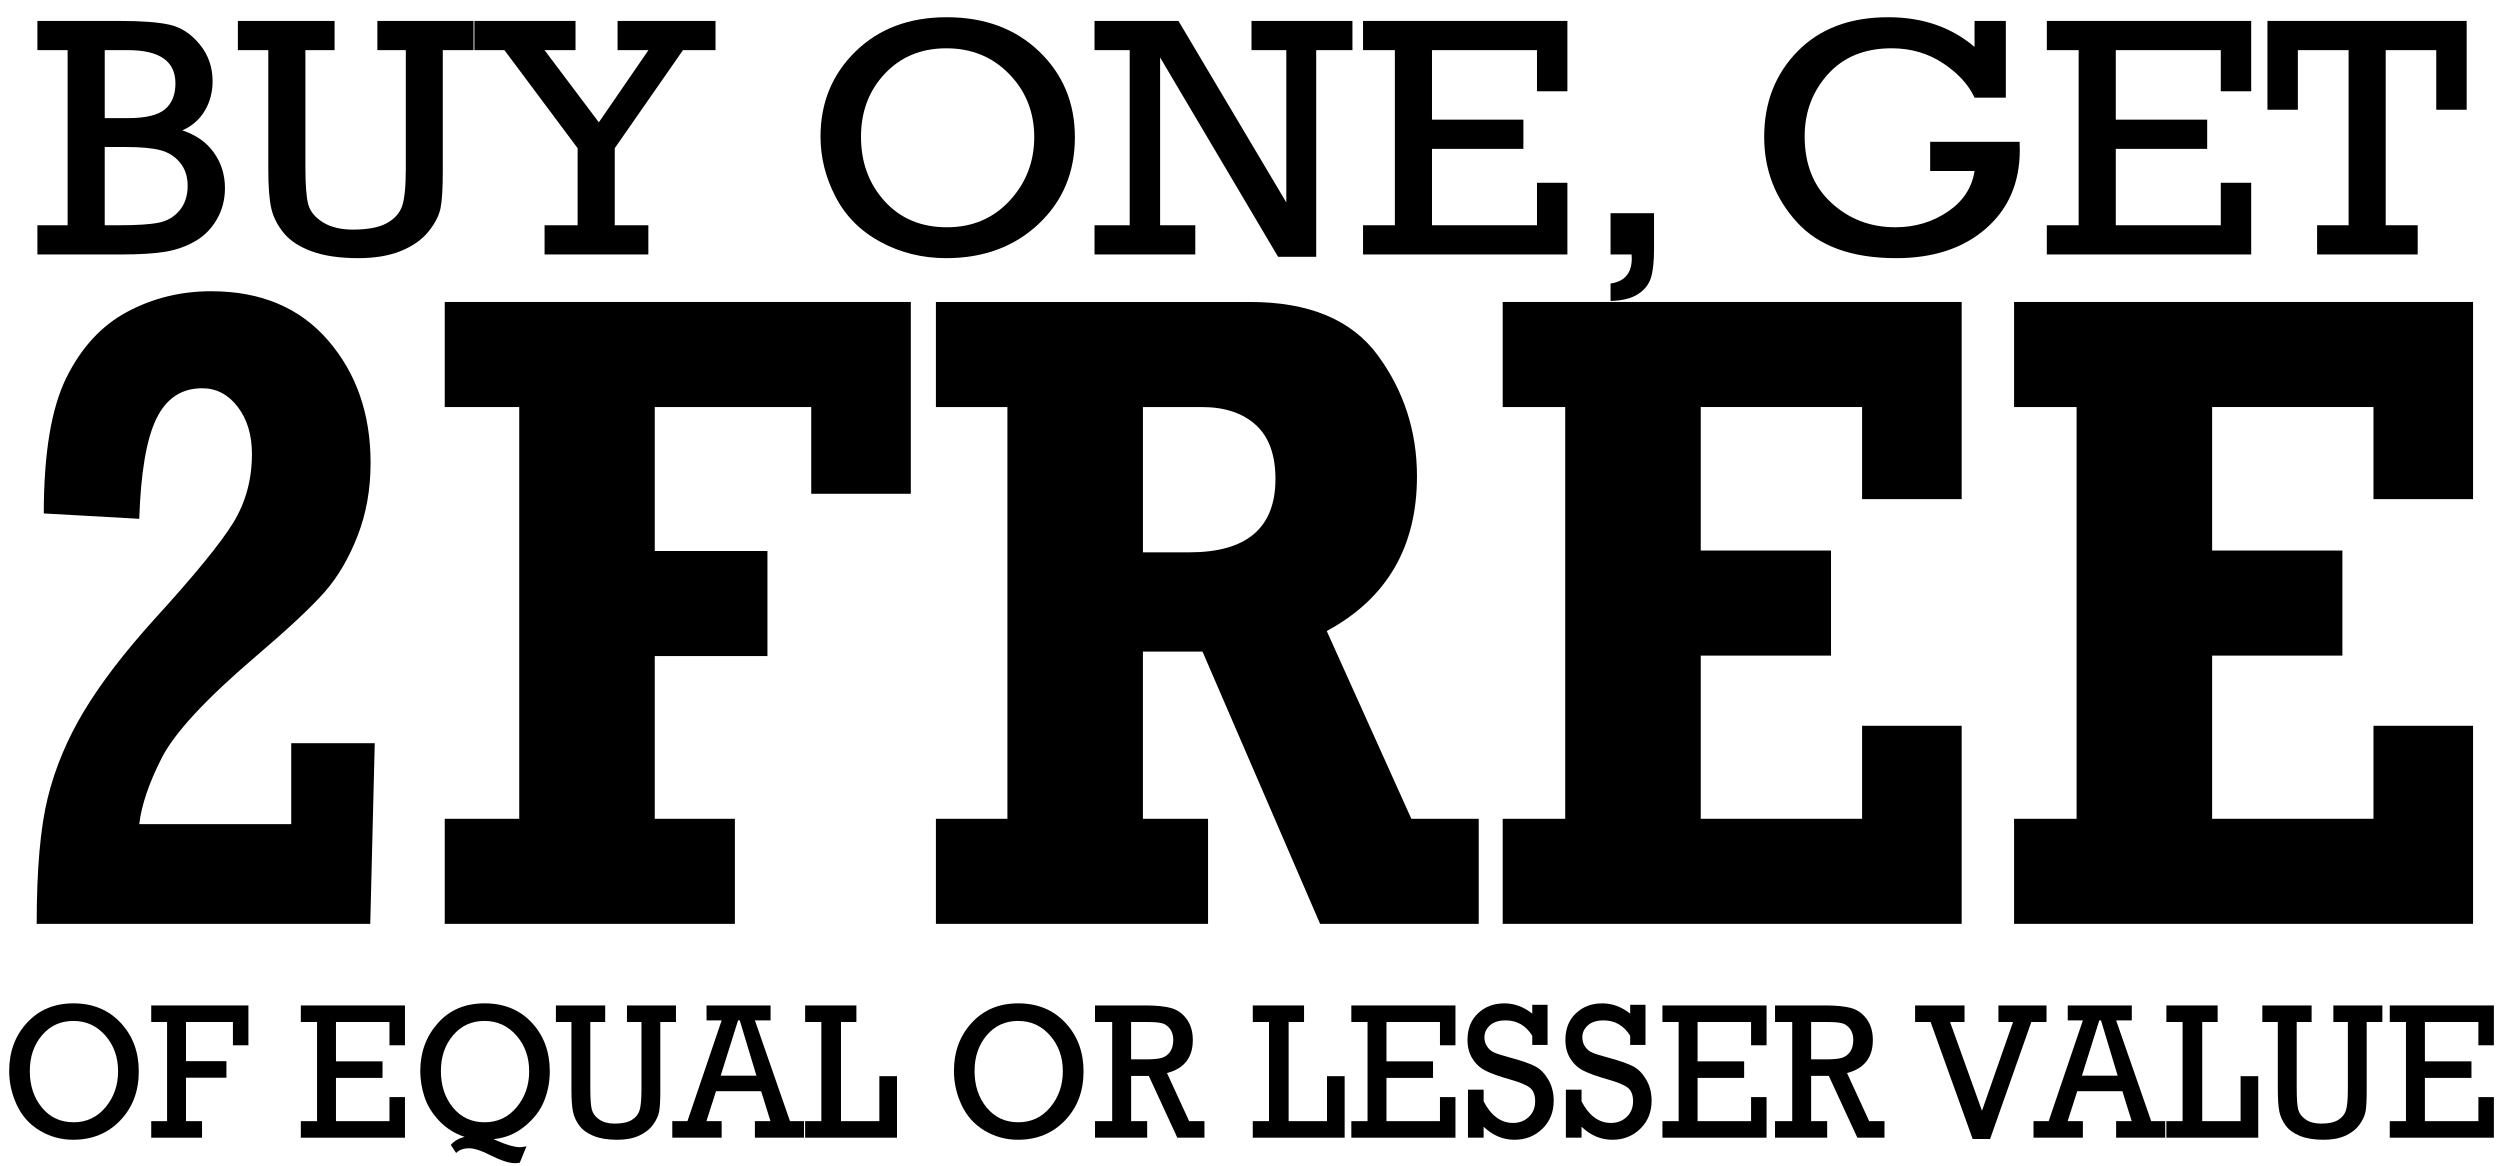
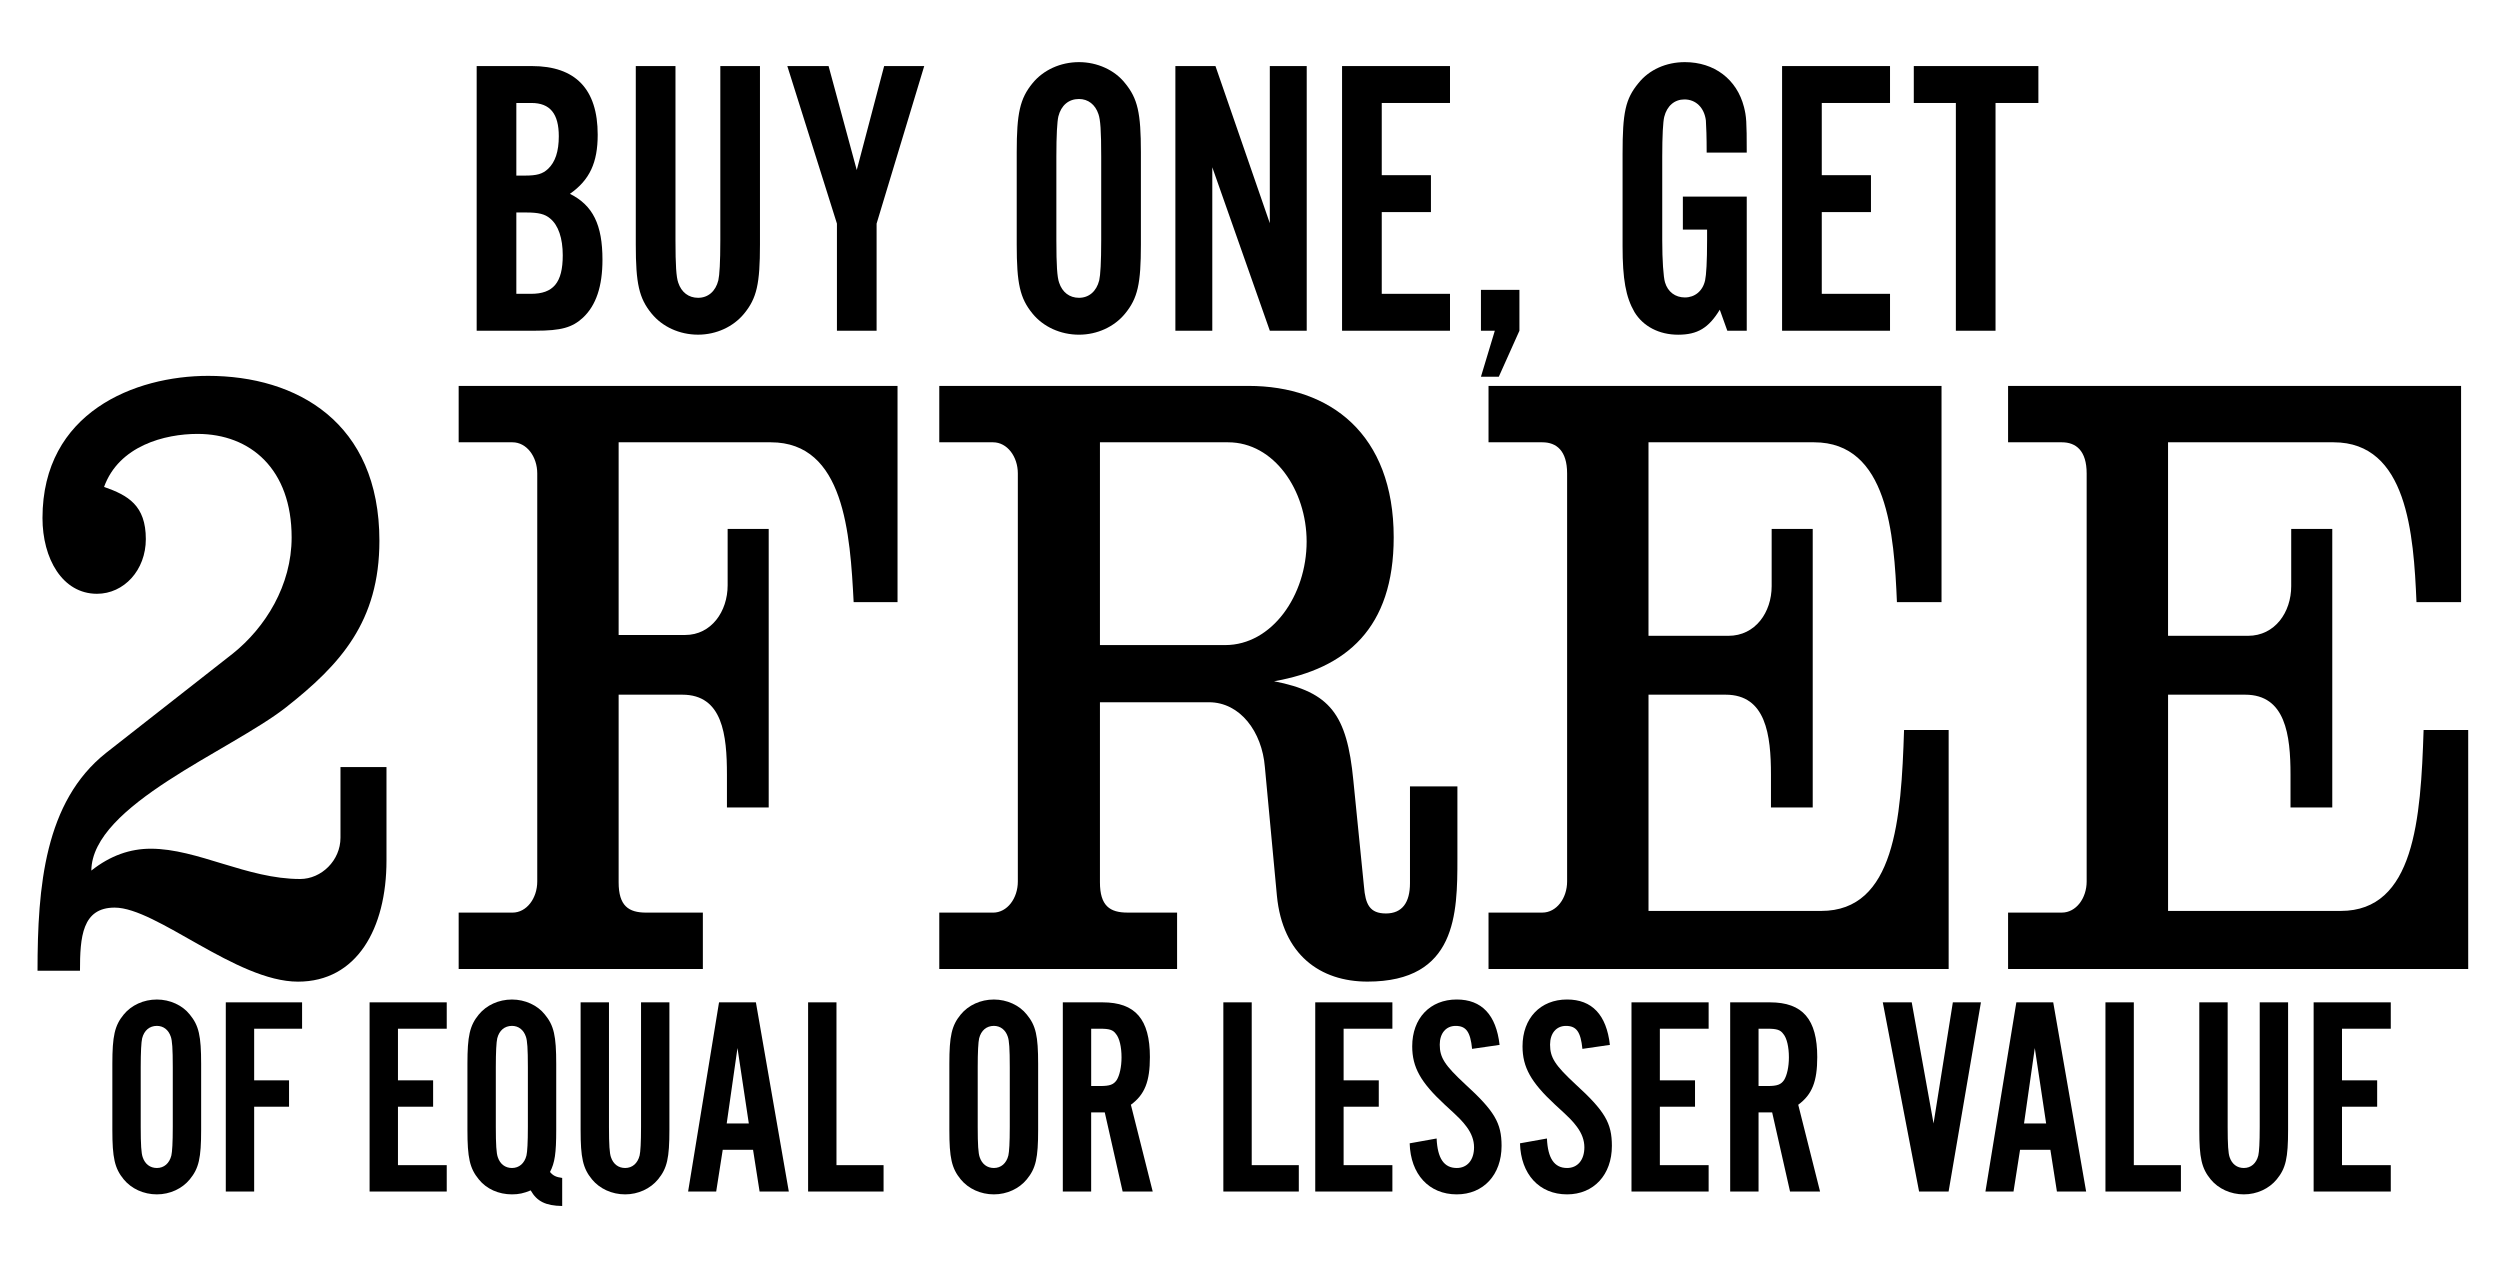
- <svg xmlns="http://www.w3.org/2000/svg" version="1.1" id="Layer_1" x="0px" y="0px" viewBox="0 0 1650 769" style="enable-background:new 0 0 1650 769;" xml:space="preserve">
+ <svg xmlns="http://www.w3.org/2000/svg" version="1.1" id="Layer_1" x="0px" y="0px" viewBox="0 0 1143.97 577.68" style="enable-background:new 0 0 1143.97 577.68;" xml:space="preserve">
  <g>
-     <path d="M247.33,490.54l-2.96,119.21H24.21c0-35.8,2.43-63.54,7.29-83.21c4.86-19.67,12.85-38.75,23.97-57.24   c11.12-18.49,26.64-38.75,46.57-60.79c26.19-28.72,43.44-49.82,51.76-63.29c8.32-13.47,12.48-28.67,12.48-45.59   c0-12.59-3.13-22.96-9.39-31.13c-6.26-8.16-14.08-12.25-23.47-12.25c-13.67,0-23.76,6.74-30.27,20.21   c-6.51,13.48-10.25,35.46-11.24,65.95l-63.01-3.54c0-39.54,4.94-69.34,14.82-89.41s23.31-34.62,40.27-43.67   c16.96-9.05,35.41-13.57,55.35-13.57c32.78,0,58.52,10.82,77.21,32.46c18.69,21.64,28.04,48.59,28.04,80.85   c0,17.31-2.84,33.3-8.52,47.95c-5.68,14.66-12.85,26.95-21.5,36.88c-8.65,9.94-23.93,24.25-45.83,42.93   c-32.95,28.13-53.62,50.46-62.02,66.98c-8.4,16.52-13.34,31.08-14.82,43.67h100.31v-53.41H247.33z" />
-     <path d="M293.53,609.75v-69.34h49.17V268.65h-49.17V199.3h307.61v126.59h-65.72v-57.24H432.14v95.01h74.37V433h-74.37v107.41h52.88   v69.34H293.53z" />
-     <path d="M975.96,540.41v69.34h-104.7l-77.61-179.7h-39.33v110.36h42.99v69.34H617.7v-69.34h47.19V268.65H617.7V199.3H825   c39.04,0,67.16,11.76,84.38,35.26c17.21,23.51,25.82,50.12,25.82,79.82c0,46.62-19.85,80.66-59.55,102.09l55.84,123.93H975.96z    M754.33,364.54h30.64c37.88,0,56.83-16.13,56.83-48.39c0-15.93-4.32-27.83-12.97-35.7c-8.65-7.87-20.55-11.8-35.7-11.8h-38.79   V364.54z" />
-     <path d="M991.78,609.75v-69.34h41.26V268.65h-41.26V199.3h302.92v130.13h-65.72v-60.79h-106.49v94.72h85.98v69.34h-85.98v107.7   h106.49v-61.38h65.72v130.72H991.78z" />
-     <path d="M1329.29,609.75v-69.34h41.26V268.65h-41.26V199.3h302.92v130.13h-65.72v-60.79h-106.49v94.72h85.98v69.34h-85.98v107.7   h106.49v-61.38h65.72v130.72H1329.29z" />
+     <path d="M176.85,351.01v42.74c0,31.19-13.6,55.44-40.49,55.44c-28.18,0-64.78-33.88-83.89-33.88c-14.9,0-15.87,13.48-15.87,28.88   H17.17c0-38.5,3.24-77.39,31.42-99.72l57.98-45.43c14.9-11.94,26.88-31.19,26.88-53.13c0-31.19-18.79-47.36-43.08-47.36   c-14.9,0-35.95,5.39-42.75,24.26c11.01,3.85,19.11,8.47,19.11,23.87c0,14.25-10.04,25.03-22.35,25.03   c-15.87,0-24.94-16.17-24.94-34.65c0-48.51,42.43-65.07,75.79-65.07c40.49,0,78.38,21.18,78.38,75.46   c0,36.96-17.81,56.6-42.75,76.23c-25.59,20.02-88.75,44.66-89.07,74.69c8.75-6.93,17.81-10.01,27.21-10.01   c21.38,0,44.05,13.86,68.34,13.86c9.72,0,18.46-8.47,18.46-18.87v-32.34H176.85z" />
+     <path d="M209.88,202.39v-25.8H410.7v98.95h-20.08c-1.62-31.19-4.21-73.15-37.9-73.15h-69.64v88.17h30.45   c11.98,0,19.43-10.78,19.43-22.72v-25.8h18.79v127.44h-19.11v-15.02c0-18.1-1.94-36.58-20.41-36.58h-29.15v85.86   c0,10.78,4.53,13.86,12.63,13.86h25.91v25.8H209.88v-25.8h24.62c6.48,0,11.34-6.54,11.34-14.25V216.64   c0-7.7-4.86-14.25-11.34-14.25H209.88z" />
+     <path d="M454.41,417.61c6.48,0,11.34-6.54,11.34-14.25V216.64c0-7.7-4.86-14.25-11.34-14.25H429.8v-25.8h141.54   c37.25,0,66.4,21.95,66.4,69.3c0,41.58-21.7,60.06-54.74,65.84c25.59,5.01,33.36,15.02,36.28,45.43l4.86,48.51   c0.65,8.09,2.59,12.32,10.04,12.32c7.45,0,11.01-5.01,11.01-13.86v-44.28h21.7v33.11c0,25.03-0.32,56.21-41.13,56.21   c-21.7,0-38.87-12.32-41.46-39.27l-5.51-58.91c-1.29-16.17-11.34-29.65-25.59-29.65h-49.88v82.39c0,10.78,4.53,13.86,12.63,13.86   h22.67v25.8H429.8v-25.8H454.41z M503.32,295.18h57.33c21.38,0,37.25-22.72,37.25-47.36c0-23.49-14.9-45.43-35.95-45.43h-58.63   V295.18z" />
+     <path d="M754.33,202.39v88.55h36.6c12.31,0,19.76-10.78,19.76-22.72v-26.18h18.79v127.44h-19.11v-15.02   c0-18.1-2.27-36.58-20.73-36.58h-35.3v98.95h79.03c33.69,0,36.6-41.97,37.9-82.78h20.41v109.34H681.13v-25.8h24.62   c6.48,0,11.34-6.54,11.34-14.25V216.64c0-10.4-4.86-14.25-11.34-14.25h-24.62v-25.8h207.29v98.95h-20.41   c-1.3-31.19-4.21-73.15-37.9-73.15H754.33z" />
+     <path d="M992.07,202.39v88.55h36.6c12.31,0,19.76-10.78,19.76-22.72v-26.18h18.79v127.44h-19.11v-15.02   c0-18.1-2.27-36.58-20.73-36.58h-35.3v98.95h79.03c33.69,0,36.6-41.97,37.9-82.78h20.41v109.34H918.87v-25.8h24.62   c6.48,0,11.34-6.54,11.34-14.25V216.64c0-10.4-4.86-14.25-11.34-14.25h-24.62v-25.8h207.29v98.95h-20.41   c-1.3-31.19-4.21-73.15-37.9-73.15H992.07z" />
  </g>
  <g>
-     <path d="M44.63,148.67V33.09H24.68V13.81H78.7c14.86,0,26,0.85,33.43,2.55c7.43,1.7,13.98,6,19.66,12.91   c5.68,6.91,8.52,15.01,8.52,24.32c0,7.17-1.69,13.63-5.08,19.39c-3.38,5.76-8.34,10.12-14.88,13.08   c9.02,2.96,15.96,7.85,20.83,14.68c4.86,6.83,7.29,14.65,7.29,23.44c0,7.61-1.81,14.52-5.43,20.72   c-3.62,6.21-8.42,11.01-14.41,14.41c-5.99,3.4-12.54,5.69-19.66,6.87c-7.12,1.18-16.82,1.77-29.11,1.77H24.68v-19.28H44.63z    M69.13,77.97h15.28c11.67,0,19.81-1.94,24.44-5.82c4.63-3.88,6.94-9.58,6.94-17.12c0-14.63-10.46-21.94-31.39-21.94H69.13V77.97z    M69.13,148.67h9.22c12.06,0,20.88-0.57,26.48-1.72c5.6-1.14,10.17-3.84,13.71-8.09c3.54-4.25,5.31-9.7,5.31-16.34   c0-6.06-1.69-11.14-5.08-15.24c-3.38-4.1-7.74-6.83-13.07-8.2c-5.33-1.37-12.85-2.05-22.58-2.05h-14V148.67z" />
-     <path d="M201.56,33.09v77.12c0,11.97,0.64,20.24,1.93,24.82c1.28,4.58,4.49,8.48,9.63,11.69c5.13,3.21,11.74,4.82,19.83,4.82   c9.64,0,17.03-1.39,22.17-4.16c5.13-2.77,8.54-6.5,10.21-11.19c1.67-4.69,2.51-12.98,2.51-24.88V33.09h-18.78V13.81h63.47v19.28   h-20.3v80.56c0,10.86-0.49,18.75-1.46,23.66c-0.97,4.91-3.6,10.05-7.88,15.4c-4.28,5.36-10.31,9.64-18.08,12.85   c-7.78,3.21-17.23,4.82-28.35,4.82c-12.29,0-22.52-1.5-30.69-4.49c-8.17-2.99-14.31-7-18.43-12.02   c-4.12-5.02-6.87-10.38-8.23-16.07c-1.36-5.69-2.04-14.52-2.04-26.48V33.09h-20.07V13.81h63.82v19.28H201.56z" />
-     <path d="M381.23,148.67V97.8l-48.3-64.71H313.1V13.81h66.74v19.28h-20.45l35.85,47.65l32.74-47.65H407.6V13.81h64.64v19.28h-21.47   L405.74,97.8v50.86h22.17v19.28h-68.49v-19.28H381.23z" />
-     <path d="M541.54,90.16c0-22.38,7.7-41.11,23.1-56.18c15.4-15.07,35.47-22.61,60.2-22.61c24.97,0,45.31,7.54,61.02,22.61   c15.71,15.07,23.57,33.95,23.57,56.62c0,23.12-7.99,42.2-23.98,57.23c-15.98,15.03-36.31,22.55-60.96,22.55   c-15.71,0-30.16-3.56-43.34-10.69c-13.18-7.13-23.08-17.06-29.69-29.81C544.85,117.14,541.54,103.9,541.54,90.16z M568.26,90.27   c0,16.92,5.21,31.1,15.63,42.55c10.42,11.45,24.11,17.18,41.07,17.18c16.8,0,30.61-5.85,41.42-17.56   c10.81-11.71,16.22-25.69,16.22-41.94c0-16.4-5.5-30.27-16.51-41.61c-11.01-11.34-24.83-17.01-41.48-17.01   c-16.57,0-30.1,5.58-40.6,16.73C573.51,59.76,568.26,73.65,568.26,90.27z" />
-     <path d="M745.6,148.67V33.09h-23.22V13.81h55.4l71.19,119.81V33.09h-22.98V13.81h66.62v19.28h-23.92V169.5h-25.15L765.67,37.94   v110.73h23.22v19.28h-66.5v-19.28H745.6z" />
-     <path d="M920.61,148.67V33.09h-21V13.81h134.87v46.43h-20.07V33.09h-69.3v45.88h60.32v19.28h-60.32v50.42h69.3v-28.04h20.07v47.32   H899.61v-19.28H920.61z" />
-     <path d="M1062.96,167.95v-27.26h28.7v23.71c0,8.05-0.66,14.29-1.98,18.73c-1.32,4.43-4.14,8.07-8.46,10.91   c-4.32,2.84-10.4,4.38-18.26,4.6v-11.52c9.33-1.33,14-6.83,14-16.51c0-0.59-0.04-1.48-0.12-2.66H1062.96z" />
-     <path d="M1273.9,93.59h59.04c0.08,1.99,0.12,3.77,0.12,5.32c0,21.65-7.47,38.97-22.4,51.97c-14.93,13-34.65,19.5-59.15,19.5   c-29.32,0-51.18-7.92-65.57-23.77c-14.39-15.85-21.58-34.59-21.58-56.24c0-22.68,7.35-41.52,22.05-56.51   c14.7-15,34.65-22.49,59.85-22.49c22.63,0,41.61,6.54,56.94,19.61V13.81h20.65v50.64h-20.65c-3.89-8.49-10.79-16.05-20.71-22.66   c-9.92-6.61-21.26-9.92-34.01-9.92c-17.73,0-31.73,5.69-42,17.06c-10.27,11.38-15.4,25.08-15.4,41.11   c0,18.39,5.85,32.98,17.56,43.77c11.71,10.79,25.8,16.18,42.29,16.18c12.91,0,24.42-3.42,34.54-10.25   c10.11-6.83,16.02-15.79,17.73-26.87h-29.29V93.59z" />
-     <path d="M1371.91,148.67V33.09h-21V13.81h134.88v46.43h-20.07V33.09h-69.3v45.88h60.32v19.28h-60.32v50.42h69.3v-28.04h20.07v47.32   H1350.9v-19.28H1371.91z" />
-     <path d="M1550.07,148.67V33.09h-33.49v39.34h-20.07V13.81H1628v58.62h-20.07V33.09h-33.37v115.58h21.12v19.28h-66.39v-19.28   H1550.07z" />
+     <path d="M218.12,30.23h25.24c19.97,0,30.14,10.53,30.14,31.41c0,12.71-3.63,20.7-12.71,27.05c10.53,5.27,14.89,14.16,14.89,30.14   c0,12.17-2.9,20.88-8.9,26.51c-4.9,4.54-9.99,5.99-21.79,5.99h-26.87V30.23z M240.09,80.35c5.63,0,8.17-0.73,10.71-3.09   c3.27-3.09,4.9-7.99,4.9-14.89c0-10.35-3.99-15.25-12.53-15.25h-6.9v33.23H240.09z M242.99,134.45c10.17,0,14.52-5.08,14.52-17.61   c0-7.81-2-13.8-5.81-16.89c-2.36-2-5.27-2.72-10.89-2.72h-4.54v37.22H242.99z" />
+     <path d="M347.75,30.23v81.7c0,17.97-1.45,24.51-7.26,31.59c-4.9,5.99-12.71,9.62-21.06,9.62c-8.53,0-16.34-3.63-21.24-9.62   c-5.81-7.08-7.26-13.8-7.26-31.59v-81.7h18.16v79.71c0,11.44,0.36,16.89,1.27,19.43c1.45,4.36,4.72,6.9,9.08,6.9   c4.54,0,7.99-2.91,9.26-7.99c0.54-2.36,0.91-8.17,0.91-18.34V30.23H347.75z" />
+     <path d="M401.13,151.34h-18.16v-49.02l-22.7-72.08h18.88l12.89,47.57l12.53-47.57h18.34l-21.79,72.08V151.34z" />
+     <path d="M522.06,111.94c0,17.97-1.45,24.51-7.26,31.59c-4.9,5.99-12.71,9.62-21.06,9.62c-8.53,0-16.34-3.63-21.24-9.62   c-5.81-7.08-7.26-13.8-7.26-31.59v-42.3c0-17.79,1.45-24.51,7.26-31.59c4.9-5.99,12.71-9.62,21.24-9.62   c8.35,0,16.34,3.63,21.06,9.62c5.81,7.08,7.26,13.62,7.26,31.59V111.94z M483.38,109.94c0,11.44,0.36,16.89,1.27,19.43   c1.45,4.36,4.72,6.9,9.08,6.9c4.54,0,7.99-2.91,9.26-7.99c0.54-2.36,0.91-8.17,0.91-18.34V71.63c0-11.8-0.36-16.89-1.27-19.43   c-1.45-4.36-4.72-6.9-8.9-6.9c-4.72,0-8.17,2.91-9.44,7.99c-0.54,2.36-0.91,8.53-0.91,18.34V109.94z" />
+     <path d="M581.06,151.34l-26.33-74.8v74.8h-16.89V30.23h18.34l24.87,71.9v-71.9h16.89v121.1H581.06z" />
+     <path d="M663.5,47.12h-31.23v33.04h22.51v16.89h-22.51v37.4h31.23v16.89h-49.39V30.23h49.39V47.12z" />
+     <path d="M695.27,151.34l-9.44,21.06h-8.17l6.35-21.06h-6.35v-18.7h17.61V151.34z" />
+     <path d="M799.3,151.34h-8.9l-3.45-9.62c-5.08,8.35-10.17,11.44-19.06,11.44c-8.71,0-15.98-3.81-19.97-10.35   c-3.99-6.9-5.45-15.07-5.45-30.14v-42.3c0-18.88,1.27-25.06,7.26-32.32c4.9-6.17,12.71-9.62,21.24-9.62   c13.44,0,23.79,7.81,27.05,20.52c1.09,4.36,1.27,6.35,1.27,20.88h-18.34c0-7.26-0.18-11.98-0.36-14.71   c-0.73-5.81-4.54-9.62-9.8-9.62c-4.54,0-7.99,2.91-9.26,7.99c-0.54,2.18-0.91,8.53-0.91,18.16v38.31c0,9.08,0.54,16.89,1.27,19.25   c1.27,4.36,4.72,6.9,9.08,6.9c4.54,0,8.17-2.9,9.26-7.81c0.54-2.54,0.91-8.35,0.91-18.34v-4.9h-11.08V89.97h29.23V151.34z" />
+     <path d="M864.85,47.12h-31.23v33.04h22.51v16.89h-22.51v37.4h31.23v16.89h-49.39V30.23h49.39V47.12z" />
+     <path d="M913.14,151.34h-18.16V47.12h-19.25V30.23h57.01v16.89h-19.61V151.34z" />
  </g>
  <g>
-     <path d="M6.06,706.82c0-12.67,3.92-23.28,11.77-31.81s18.07-12.8,30.67-12.8c12.72,0,23.08,4.27,31.09,12.8   c8,8.53,12.01,19.22,12.01,32.06c0,13.09-4.07,23.89-12.22,32.4c-8.14,8.51-18.5,12.77-31.06,12.77c-8.01,0-15.37-2.02-22.08-6.05   c-6.72-4.04-11.76-9.66-15.13-16.88C7.75,722.1,6.06,714.6,6.06,706.82z M19.68,706.89c0,9.58,2.65,17.61,7.97,24.09   c5.31,6.48,12.29,9.72,20.93,9.72c8.56,0,15.59-3.31,21.1-9.94c5.51-6.63,8.26-14.54,8.26-23.75c0-9.29-2.8-17.14-8.41-23.56   c-5.61-6.42-12.65-9.63-21.13-9.63c-8.44,0-15.34,3.16-20.69,9.47C22.35,689.61,19.68,697.47,19.68,706.89z" />
-     <path d="M110.27,739.95v-65.44H99.81V663.6h64.14v26.29h-10.22v-15.37h-30.97v25.85h26.69v10.92h-26.69v28.67h10.58v10.92H99.81   v-10.92H110.27z" />
-     <path d="M209.25,739.95v-65.44h-10.7V663.6h68.72v26.29h-10.22v-15.37h-35.31v25.97h30.73v10.92h-30.73v28.55h35.31v-15.87h10.22   v26.79h-68.72v-10.92H209.25z" />
-     <path d="M325.77,751.81l2.44,1.13c6.46,2.8,11.43,4.2,14.92,4.2c1.11,0,2.56-0.19,4.34-0.56l-4.4,10.79   c-1.19,0.21-2.28,0.31-3.27,0.31c-3.92,0-9.33-1.76-16.23-5.29c-5.94-3.02-10.62-4.53-14.03-4.53c-3.53,0-6.36,1.03-8.5,3.1   l-3.51-5.33c2.34-2.68,5.39-4.43,9.15-5.27c-6.66-2.22-12.3-5.78-16.91-10.7c-4.62-4.91-7.84-10.2-9.66-15.87   c-1.82-5.67-2.73-11.3-2.73-16.91c0-12.34,3.86-22.87,11.59-31.59s18.01-13.08,30.85-13.08c12.84,0,23.22,4.25,31.15,12.74   c7.93,8.49,11.89,19.2,11.89,32.12c0,6.86-1.25,13.39-3.75,19.61s-6.78,11.79-12.84,16.72   C340.21,748.33,333.38,751.14,325.77,751.81z M290.99,706.89c0,9.58,2.65,17.61,7.97,24.09c5.31,6.48,12.29,9.72,20.93,9.72   c8.56,0,15.59-3.31,21.1-9.94c5.51-6.63,8.26-14.54,8.26-23.75c0-9.29-2.8-17.14-8.41-23.56c-5.61-6.42-12.65-9.63-21.13-9.63   c-8.44,0-15.34,3.16-20.69,9.47C293.67,689.61,290.99,697.47,290.99,706.89z" />
-     <path d="M389.61,674.51v43.67c0,6.78,0.33,11.46,0.98,14.05c0.65,2.59,2.29,4.8,4.9,6.62s5.98,2.73,10.11,2.73   c4.91,0,8.68-0.78,11.29-2.35s4.35-3.68,5.2-6.34c0.85-2.66,1.28-7.35,1.28-14.08v-44.29h-9.57V663.6h32.34v10.92H435.8v45.61   c0,6.15-0.25,10.61-0.74,13.39c-0.5,2.78-1.83,5.69-4.01,8.72c-2.18,3.03-5.25,5.46-9.21,7.28c-3.96,1.82-8.78,2.73-14.45,2.73   c-6.26,0-11.47-0.85-15.63-2.54c-4.16-1.69-7.29-3.96-9.39-6.81c-2.1-2.84-3.5-5.88-4.19-9.1c-0.69-3.22-1.04-8.22-1.04-15v-44.29   H366.9V663.6h32.52v10.92H389.61z" />
-     <path d="M502.36,720.19h-29.79l-6.33,19.76h10.05v10.92h-32.58v-10.92h10.01l22.58-66.5h-9.99v-9.85h42.27v9.85h-10.34l23.14,66.5   h9.25v10.92h-32.4v-10.92h10.28L502.36,720.19z M499.24,709.96l-11-36.51h-1.13l-11.46,36.51H499.24z" />
-     <path d="M542.09,739.95v-65.44h-10.7V663.6h33.83v10.92h-10.17v65.44h25.32v-29.68h11.65v40.59h-60.64v-10.92H542.09z" />
-     <path d="M629.6,706.82c0-12.67,3.92-23.28,11.77-31.81s18.07-12.8,30.67-12.8c12.72,0,23.08,4.27,31.09,12.8   c8,8.53,12.01,19.22,12.01,32.06c0,13.09-4.07,23.89-12.22,32.4c-8.14,8.51-18.5,12.77-31.06,12.77c-8.01,0-15.37-2.02-22.08-6.05   c-6.72-4.04-11.76-9.66-15.13-16.88C631.28,722.1,629.6,714.6,629.6,706.82z M643.21,706.89c0,9.58,2.65,17.61,7.97,24.09   c5.31,6.48,12.29,9.72,20.93,9.72c8.56,0,15.59-3.31,21.1-9.94c5.51-6.63,8.26-14.54,8.26-23.75c0-9.29-2.8-17.14-8.41-23.56   c-5.61-6.42-12.65-9.63-21.13-9.63c-8.44,0-15.34,3.16-20.69,9.47C645.89,689.61,643.21,697.47,643.21,706.89z" />
-     <path d="M734.05,739.95v-65.44h-11.35V663.6h33.59c7.01,0,12.58,0.58,16.7,1.73c4.12,1.15,7.53,3.58,10.23,7.28   c2.69,3.7,4.04,8.31,4.04,13.83c0,11.54-5.68,18.8-17.04,21.77l14.61,31.75h10.11v10.92h-17.91l-18.83-40.78h-11.65v29.86h10.58   v10.92h-34.42v-10.92H734.05z M746.53,699.17h9.75c4.72,0,8.19-0.32,10.43-0.97c2.24-0.65,4.07-1.97,5.5-3.95s2.14-4.65,2.14-8   c0-2.84-0.72-5.25-2.17-7.21c-1.45-1.96-3.23-3.21-5.35-3.73c-2.12-0.52-5.36-0.78-9.72-0.78h-10.58V699.17z" />
-     <path d="M837.54,739.95v-65.44h-10.7V663.6h33.83v10.92H850.5v65.44h25.32v-29.68h11.65v40.59h-60.64v-10.92H837.54z" />
-     <path d="M902.58,739.95v-65.44h-10.7V663.6h68.72v26.29h-10.22v-15.37h-35.31v25.97h30.73v10.92h-30.73v28.55h35.31v-15.87h10.22   v26.79h-68.72v-10.92H902.58z" />
-     <path d="M968.86,750.87v-31.68h10.34v7.72c4.95,9.5,11.43,14.24,19.44,14.24c4.08,0,7.53-1.32,10.34-3.95   c2.81-2.64,4.22-6.09,4.22-10.35c0-4.14-1.15-7.12-3.45-8.94c-2.3-1.82-6.64-3.63-13.02-5.43c-7.41-2.09-12.9-4.07-16.47-5.93   c-3.57-1.86-6.41-4.52-8.53-7.97c-2.12-3.45-3.18-7.54-3.18-12.26c0-7.32,2.31-13.17,6.92-17.54c4.62-4.37,10.41-6.56,17.39-6.56   c6.62,0,12.76,2.26,18.43,6.78v-5.83h10.11v26.48h-10.11v-6.09c-4.24-6.73-10.09-10.1-17.54-10.1c-4.52,0-7.99,1.1-10.4,3.29   c-2.42,2.2-3.63,4.82-3.63,7.87c0,2.34,0.61,4.4,1.84,6.18c1.23,1.78,2.79,3.08,4.7,3.92c1.9,0.84,5.65,2.01,11.24,3.51   c7.29,2,12.58,3.87,15.87,5.61c3.29,1.74,6.12,4.63,8.5,8.69c2.38,4.06,3.57,8.72,3.57,13.99c0,7.45-2.49,13.6-7.46,18.45   c-4.97,4.85-11.13,7.28-18.46,7.28c-7.53,0-14.31-2.86-20.33-8.59v7.21H968.86z" />
-     <path d="M1033.48,750.87v-31.68h10.34v7.72c4.95,9.5,11.43,14.24,19.44,14.24c4.08,0,7.53-1.32,10.34-3.95   c2.81-2.64,4.22-6.09,4.22-10.35c0-4.14-1.15-7.12-3.45-8.94c-2.3-1.82-6.64-3.63-13.02-5.43c-7.41-2.09-12.9-4.07-16.47-5.93   c-3.57-1.86-6.41-4.52-8.53-7.97c-2.12-3.45-3.18-7.54-3.18-12.26c0-7.32,2.31-13.17,6.92-17.54c4.62-4.37,10.41-6.56,17.39-6.56   c6.62,0,12.76,2.26,18.43,6.78v-5.83h10.11v26.48h-10.11v-6.09c-4.24-6.73-10.09-10.1-17.54-10.1c-4.52,0-7.99,1.1-10.4,3.29   c-2.42,2.2-3.63,4.82-3.63,7.87c0,2.34,0.61,4.4,1.84,6.18c1.23,1.78,2.79,3.08,4.7,3.92c1.9,0.84,5.65,2.01,11.24,3.51   c7.29,2,12.58,3.87,15.87,5.61c3.29,1.74,6.12,4.63,8.5,8.69c2.38,4.06,3.57,8.72,3.57,13.99c0,7.45-2.49,13.6-7.46,18.45   c-4.97,4.85-11.13,7.28-18.46,7.28c-7.53,0-14.31-2.86-20.33-8.59v7.21H1033.48z" />
-     <path d="M1107.91,739.95v-65.44h-10.7V663.6h68.72v26.29h-10.22v-15.37h-35.31v25.97h30.73v10.92h-30.73v28.55h35.31v-15.87h10.22   v26.79h-68.72v-10.92H1107.91z" />
-     <path d="M1182.87,739.95v-65.44h-11.35V663.6h33.59c7.01,0,12.58,0.58,16.71,1.73c4.12,1.15,7.53,3.58,10.22,7.28   c2.69,3.7,4.04,8.31,4.04,13.83c0,11.54-5.68,18.8-17.04,21.77l14.61,31.75h10.11v10.92h-17.91L1207,710.08h-11.65v29.86h10.58   v10.92h-34.42v-10.92H1182.87z M1195.35,699.17h9.75c4.72,0,8.19-0.32,10.43-0.97s4.07-1.97,5.5-3.95s2.14-4.65,2.14-8   c0-2.84-0.72-5.25-2.17-7.21c-1.45-1.96-3.23-3.21-5.35-3.73c-2.12-0.52-5.36-0.78-9.72-0.78h-10.58V699.17z" />
-     <path d="M1301.97,751.74l-27.78-77.23h-10.23V663.6h32.64v10.92h-9.55l21.06,58.6l20.5-58.6h-9.65V663.6h31.75v10.92h-10.04   l-27.21,77.23H1301.97z" />
-     <path d="M1400.77,720.19h-29.79l-6.33,19.76h10.05v10.92h-32.58v-10.92h10.01l22.58-66.5h-9.99v-9.85h42.27v9.85h-10.34l23.14,66.5   h9.25v10.92h-32.4v-10.92h10.28L1400.77,720.19z M1397.66,709.96l-11-36.51h-1.13l-11.46,36.51H1397.66z" />
-     <path d="M1440.51,739.95v-65.44h-10.7V663.6h33.83v10.92h-10.17v65.44h25.32v-29.68h11.65v40.59h-60.64v-10.92H1440.51z" />
-     <path d="M1515.83,674.51v43.67c0,6.78,0.33,11.46,0.98,14.05c0.65,2.59,2.29,4.8,4.9,6.62c2.62,1.82,5.98,2.73,10.11,2.73   c4.91,0,8.68-0.78,11.29-2.35s4.35-3.68,5.2-6.34c0.85-2.66,1.28-7.35,1.28-14.08v-44.29h-9.57V663.6h32.34v10.92h-10.34v45.61   c0,6.15-0.25,10.61-0.74,13.39c-0.5,2.78-1.83,5.69-4.01,8.72c-2.18,3.03-5.25,5.46-9.21,7.28c-3.96,1.82-8.78,2.73-14.45,2.73   c-6.26,0-11.47-0.85-15.63-2.54c-4.16-1.69-7.29-3.96-9.39-6.81c-2.1-2.84-3.5-5.88-4.19-9.1s-1.04-8.22-1.04-15v-44.29h-10.22   V663.6h32.52v10.92H1515.83z" />
-     <path d="M1587.94,739.95v-65.44h-10.7V663.6h68.72v26.29h-10.22v-15.37h-35.31v25.97h30.73v10.92h-30.73v28.55h35.31v-15.87h10.22   v26.79h-68.72v-10.92H1587.94z" />
+     <path d="M92.04,517.07c0,12.85-1.04,17.52-5.19,22.58c-3.5,4.28-9.09,6.88-15.06,6.88c-6.1,0-11.68-2.6-15.19-6.88   c-4.15-5.06-5.19-9.86-5.19-22.58v-30.24c0-12.72,1.04-17.52,5.19-22.58c3.5-4.28,9.08-6.88,15.19-6.88   c5.97,0,11.68,2.6,15.06,6.88c4.15,5.06,5.19,9.73,5.19,22.58V517.07z M64.39,515.64c0,8.18,0.26,12.07,0.91,13.89   c1.04,3.12,3.37,4.93,6.49,4.93c3.24,0,5.71-2.08,6.62-5.71c0.39-1.69,0.65-5.84,0.65-13.11v-27.39c0-8.44-0.26-12.07-0.91-13.89   c-1.04-3.12-3.37-4.93-6.36-4.93c-3.37,0-5.84,2.08-6.75,5.71c-0.39,1.69-0.65,6.1-0.65,13.11V515.64z" />
+     <path d="M138.24,470.73H116.3v23.62h15.96v12.07H116.3v38.81h-12.98v-86.57h34.91V470.73z" />
+     <path d="M204.43,470.73H182.1v23.62h16.09v12.07H182.1v26.74h22.32v12.07h-35.3v-86.57h35.3V470.73z" />
+     <path d="M257.25,551.85c-7.53-0.13-11.55-2.08-14.41-7.14c-3.11,1.3-5.45,1.82-8.57,1.82c-6.1,0-11.68-2.47-15.19-6.88   c-4.15-5.06-5.19-9.86-5.19-22.58v-30.24c0-12.72,1.04-17.52,5.19-22.58c3.5-4.28,9.08-6.88,15.19-6.88   c5.97,0,11.68,2.6,15.06,6.88c4.15,5.06,5.19,9.73,5.19,22.58v30.24c0,10.64-0.65,15.06-2.85,19.21c1.43,1.69,2.73,2.34,5.58,2.73   V551.85z M226.88,515.64c0,8.18,0.26,12.07,0.91,13.89c1.04,3.12,3.37,4.93,6.49,4.93c3.24,0,5.71-2.08,6.62-5.71   c0.39-1.69,0.65-5.84,0.65-13.11v-27.39c0-8.44-0.26-12.07-0.91-13.89c-1.04-3.12-3.37-4.93-6.36-4.93c-3.37,0-5.84,2.08-6.75,5.71   c-0.39,1.69-0.65,6.1-0.65,13.11V515.64z" />
+     <path d="M306.31,458.66v58.41c0,12.85-1.04,17.52-5.19,22.58c-3.5,4.28-9.09,6.88-15.06,6.88c-6.1,0-11.68-2.6-15.19-6.88   c-4.15-5.06-5.19-9.86-5.19-22.58v-58.41h12.98v56.98c0,8.18,0.26,12.07,0.91,13.89c1.04,3.12,3.38,4.93,6.49,4.93   c3.24,0,5.71-2.08,6.62-5.71c0.39-1.69,0.65-5.84,0.65-13.11v-56.98H306.31z" />
+     <path d="M330.71,526.15l-2.99,19.08h-12.85l14.15-86.57h16.87l15.06,86.57h-13.37l-2.99-19.08H330.71z M337.46,479.56l-4.93,34.53   h10.12L337.46,479.56z" />
+     <path d="M404.3,545.23h-34.52v-86.57h12.98v74.5h21.55V545.23z" />
+     <path d="M475.04,517.07c0,12.85-1.04,17.52-5.19,22.58c-3.5,4.28-9.09,6.88-15.06,6.88c-6.1,0-11.68-2.6-15.19-6.88   c-4.15-5.06-5.19-9.86-5.19-22.58v-30.24c0-12.72,1.04-17.52,5.19-22.58c3.5-4.28,9.09-6.88,15.19-6.88   c5.97,0,11.68,2.6,15.06,6.88c4.15,5.06,5.19,9.73,5.19,22.58V517.07z M447.39,515.64c0,8.18,0.26,12.07,0.91,13.89   c1.04,3.12,3.37,4.93,6.49,4.93c3.24,0,5.71-2.08,6.62-5.71c0.39-1.69,0.65-5.84,0.65-13.11v-27.39c0-8.44-0.26-12.07-0.91-13.89   c-1.04-3.12-3.38-4.93-6.36-4.93c-3.37,0-5.84,2.08-6.75,5.71c-0.39,1.69-0.65,6.1-0.65,13.11V515.64z" />
+     <path d="M499.31,545.23h-12.98v-86.57h18.17c15.06,0,21.68,7.79,21.68,25.05c0,11.16-2.34,17.13-8.7,21.81l9.99,39.72h-13.76   l-8.18-36.21h-6.23V545.23z M503.46,496.95c4.41,0,6.1-0.65,7.53-2.73c1.3-2.08,2.21-5.97,2.21-10.38c0-4.67-0.91-8.83-2.6-10.77   c-1.3-1.82-2.98-2.34-7.14-2.34h-4.15v26.22H503.46z" />
+     <path d="M594.31,545.23h-34.52v-86.57h12.98v74.5h21.55V545.23z" />
+     <path d="M637.14,470.73h-22.32v23.62h16.09v12.07h-16.09v26.74h22.32v12.07h-35.3v-86.57h35.3V470.73z" />
+     <path d="M673.61,479.95c-0.78-7.79-2.73-10.51-7.53-10.51c-4.41,0-7.27,3.37-7.27,8.57c0,5.97,2.34,9.47,11.55,18.04   c13.5,12.33,16.74,17.78,16.74,28.29c0,13.24-8.31,22.19-20.51,22.19c-12.72,0-21.16-9.21-21.54-23.36l12.33-2.21   c0.39,9.08,3.37,13.5,9.21,13.5c4.8,0,7.92-3.63,7.92-9.47c0-3.25-1.17-6.36-3.38-9.35c-2.08-2.73-2.86-3.63-10.12-10.25   c-10.9-10.12-14.8-17-14.8-26.61c0-12.85,8.18-21.42,20.38-21.42c11.42,0,18.04,7.01,19.6,20.77L673.61,479.95z" />
+     <path d="M724.09,479.95c-0.78-7.79-2.73-10.51-7.53-10.51c-4.41,0-7.27,3.37-7.27,8.57c0,5.97,2.34,9.47,11.55,18.04   c13.5,12.33,16.74,17.78,16.74,28.29c0,13.24-8.31,22.19-20.51,22.19c-12.72,0-21.16-9.21-21.54-23.36l12.33-2.21   c0.39,9.08,3.38,13.5,9.21,13.5c4.8,0,7.92-3.63,7.92-9.47c0-3.25-1.17-6.36-3.38-9.35c-2.08-2.73-2.86-3.63-10.12-10.25   c-10.9-10.12-14.8-17-14.8-26.61c0-12.85,8.18-21.42,20.38-21.42c11.42,0,18.04,7.01,19.6,20.77L724.09,479.95z" />
+     <path d="M781.85,470.73h-22.32v23.62h16.09v12.07h-16.09v26.74h22.32v12.07h-35.3v-86.57h35.3V470.73z" />
+     <path d="M804.69,545.23h-12.98v-86.57h18.17c15.06,0,21.67,7.79,21.67,25.05c0,11.16-2.34,17.13-8.7,21.81l9.99,39.72H819.1   l-8.18-36.21h-6.23V545.23z M808.84,496.95c4.41,0,6.1-0.65,7.53-2.73c1.3-2.08,2.21-5.97,2.21-10.38c0-4.67-0.91-8.83-2.6-10.77   c-1.3-1.82-2.99-2.34-7.14-2.34h-4.15v26.22H808.84z" />
+     <path d="M878.15,545.23l-16.61-86.57h13.24l9.99,55.42l8.83-55.42h12.85l-14.8,86.57H878.15z" />
+     <path d="M924.35,526.15l-2.99,19.08h-12.85l14.15-86.57h16.87l15.06,86.57h-13.37l-2.99-19.08H924.35z M931.1,479.56l-4.93,34.53   h10.12L931.1,479.56z" />
+     <path d="M997.95,545.23h-34.52v-86.57h12.98v74.5h21.55V545.23z" />
+     <path d="M1047,458.66v58.41c0,12.85-1.04,17.52-5.19,22.58c-3.5,4.28-9.08,6.88-15.06,6.88c-6.1,0-11.68-2.6-15.19-6.88   c-4.15-5.06-5.19-9.86-5.19-22.58v-58.41h12.98v56.98c0,8.18,0.26,12.07,0.91,13.89c1.04,3.12,3.37,4.93,6.49,4.93   c3.25,0,5.71-2.08,6.62-5.71c0.39-1.69,0.65-5.84,0.65-13.11v-56.98H1047z" />
+     <path d="M1093.99,470.73h-22.32v23.62h16.09v12.07h-16.09v26.74h22.32v12.07h-35.3v-86.57h35.3V470.73z" />
  </g>
  <g>
</g>
  <g>
</g>
  <g>
</g>
  <g>
</g>
  <g>
</g>
  <g>
</g>
  <g>
</g>
  <g>
</g>
  <g>
</g>
  <g>
</g>
  <g>
</g>
  <g>
</g>
  <g>
</g>
  <g>
</g>
  <g>
</g>
</svg>
